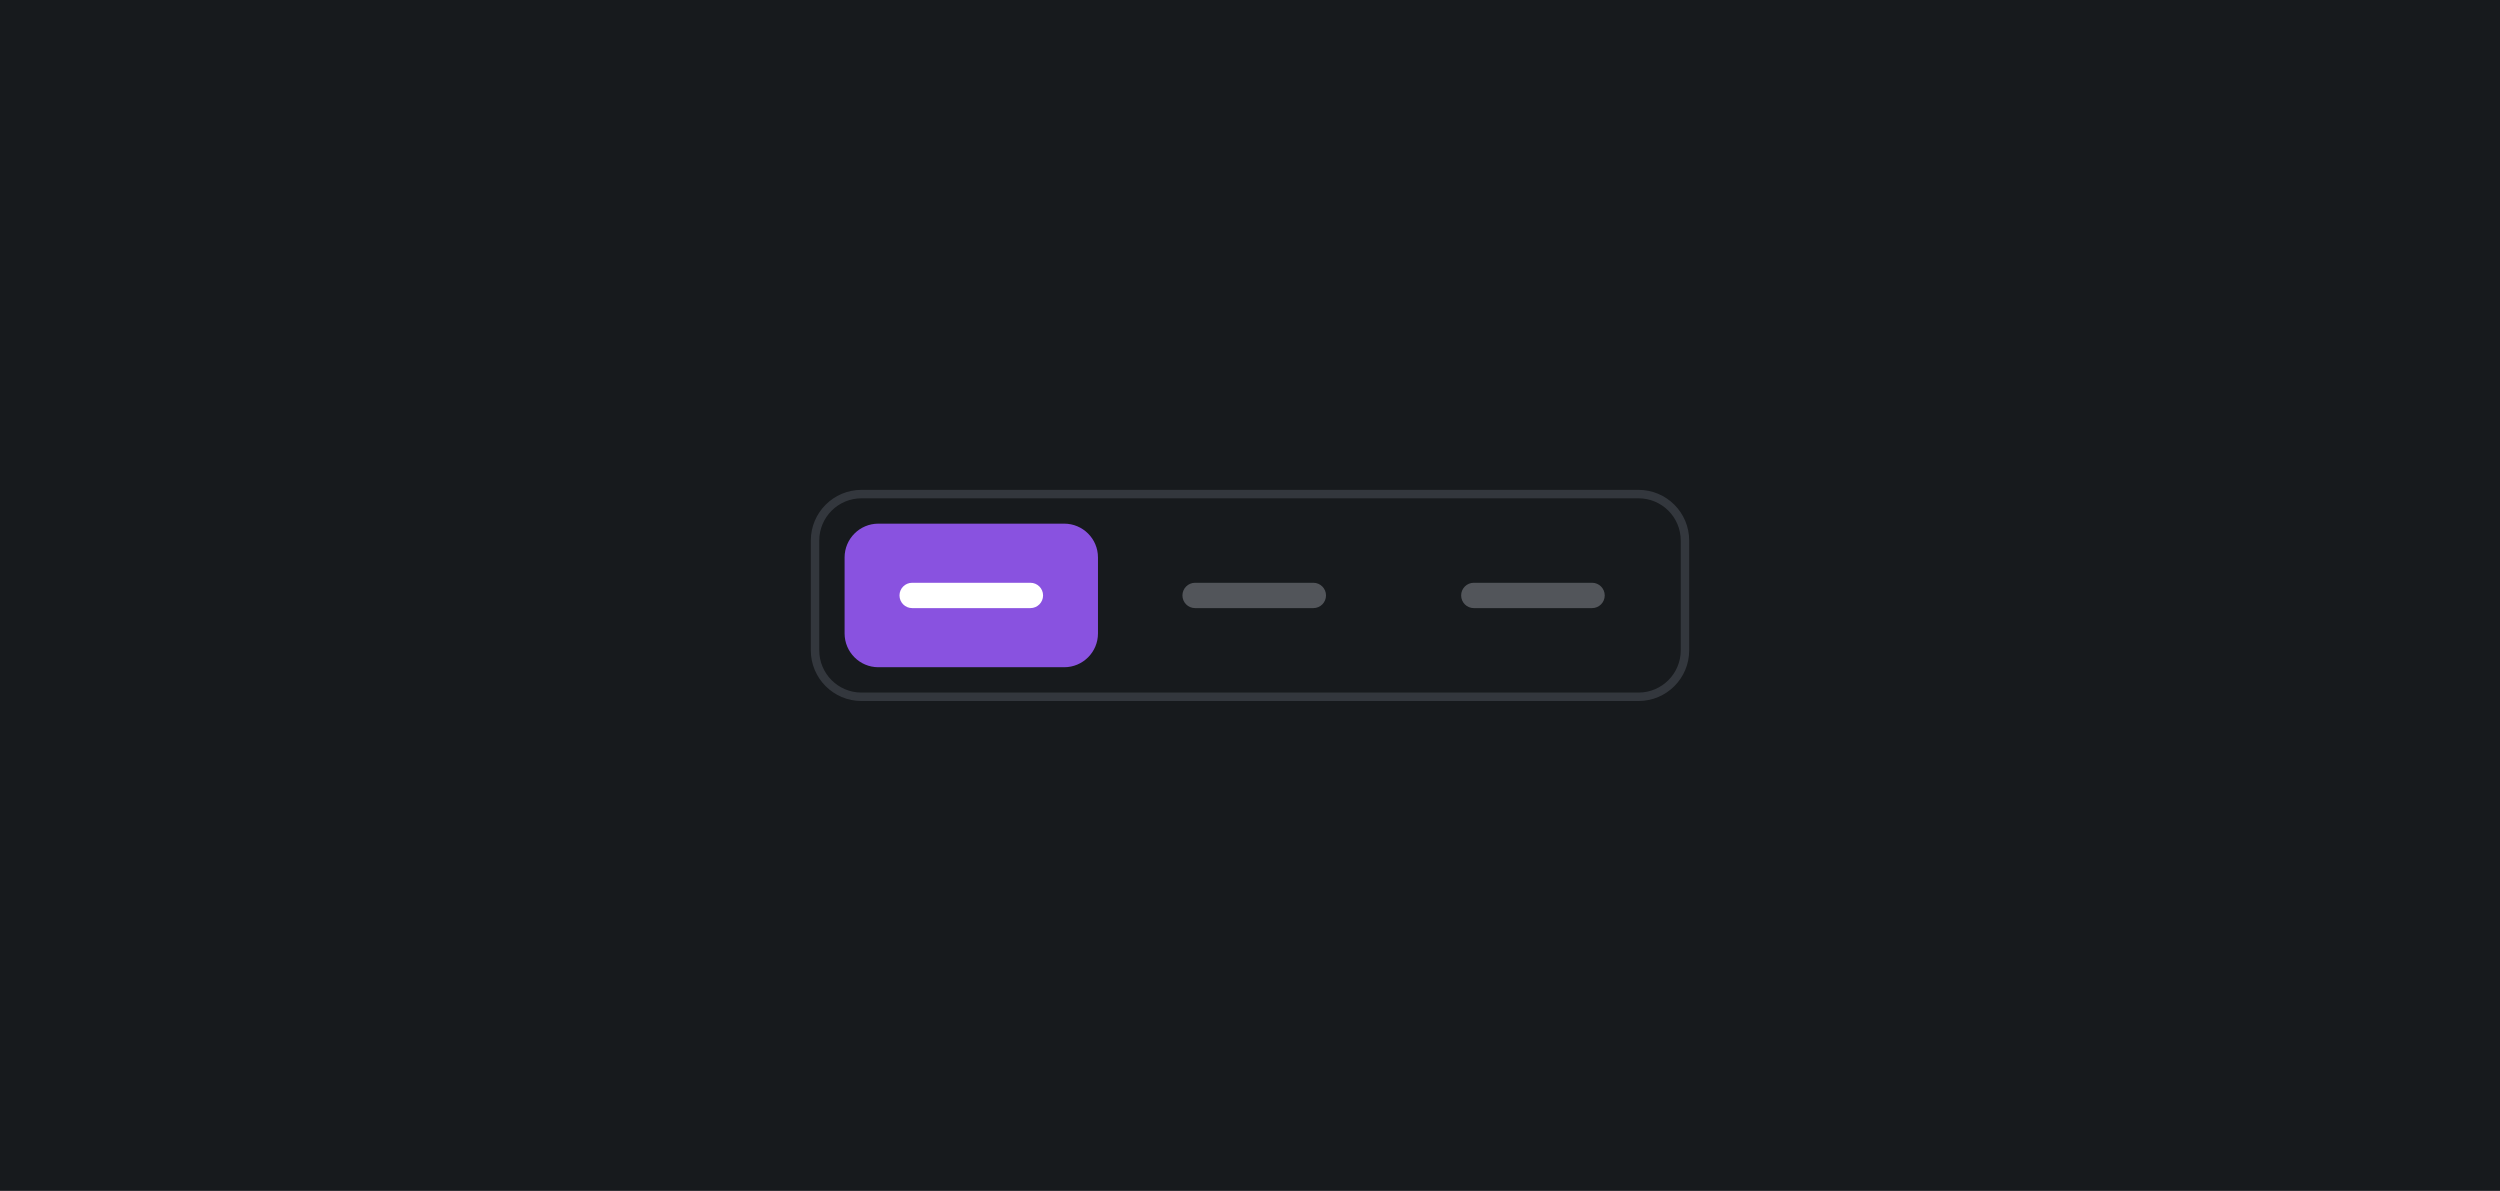
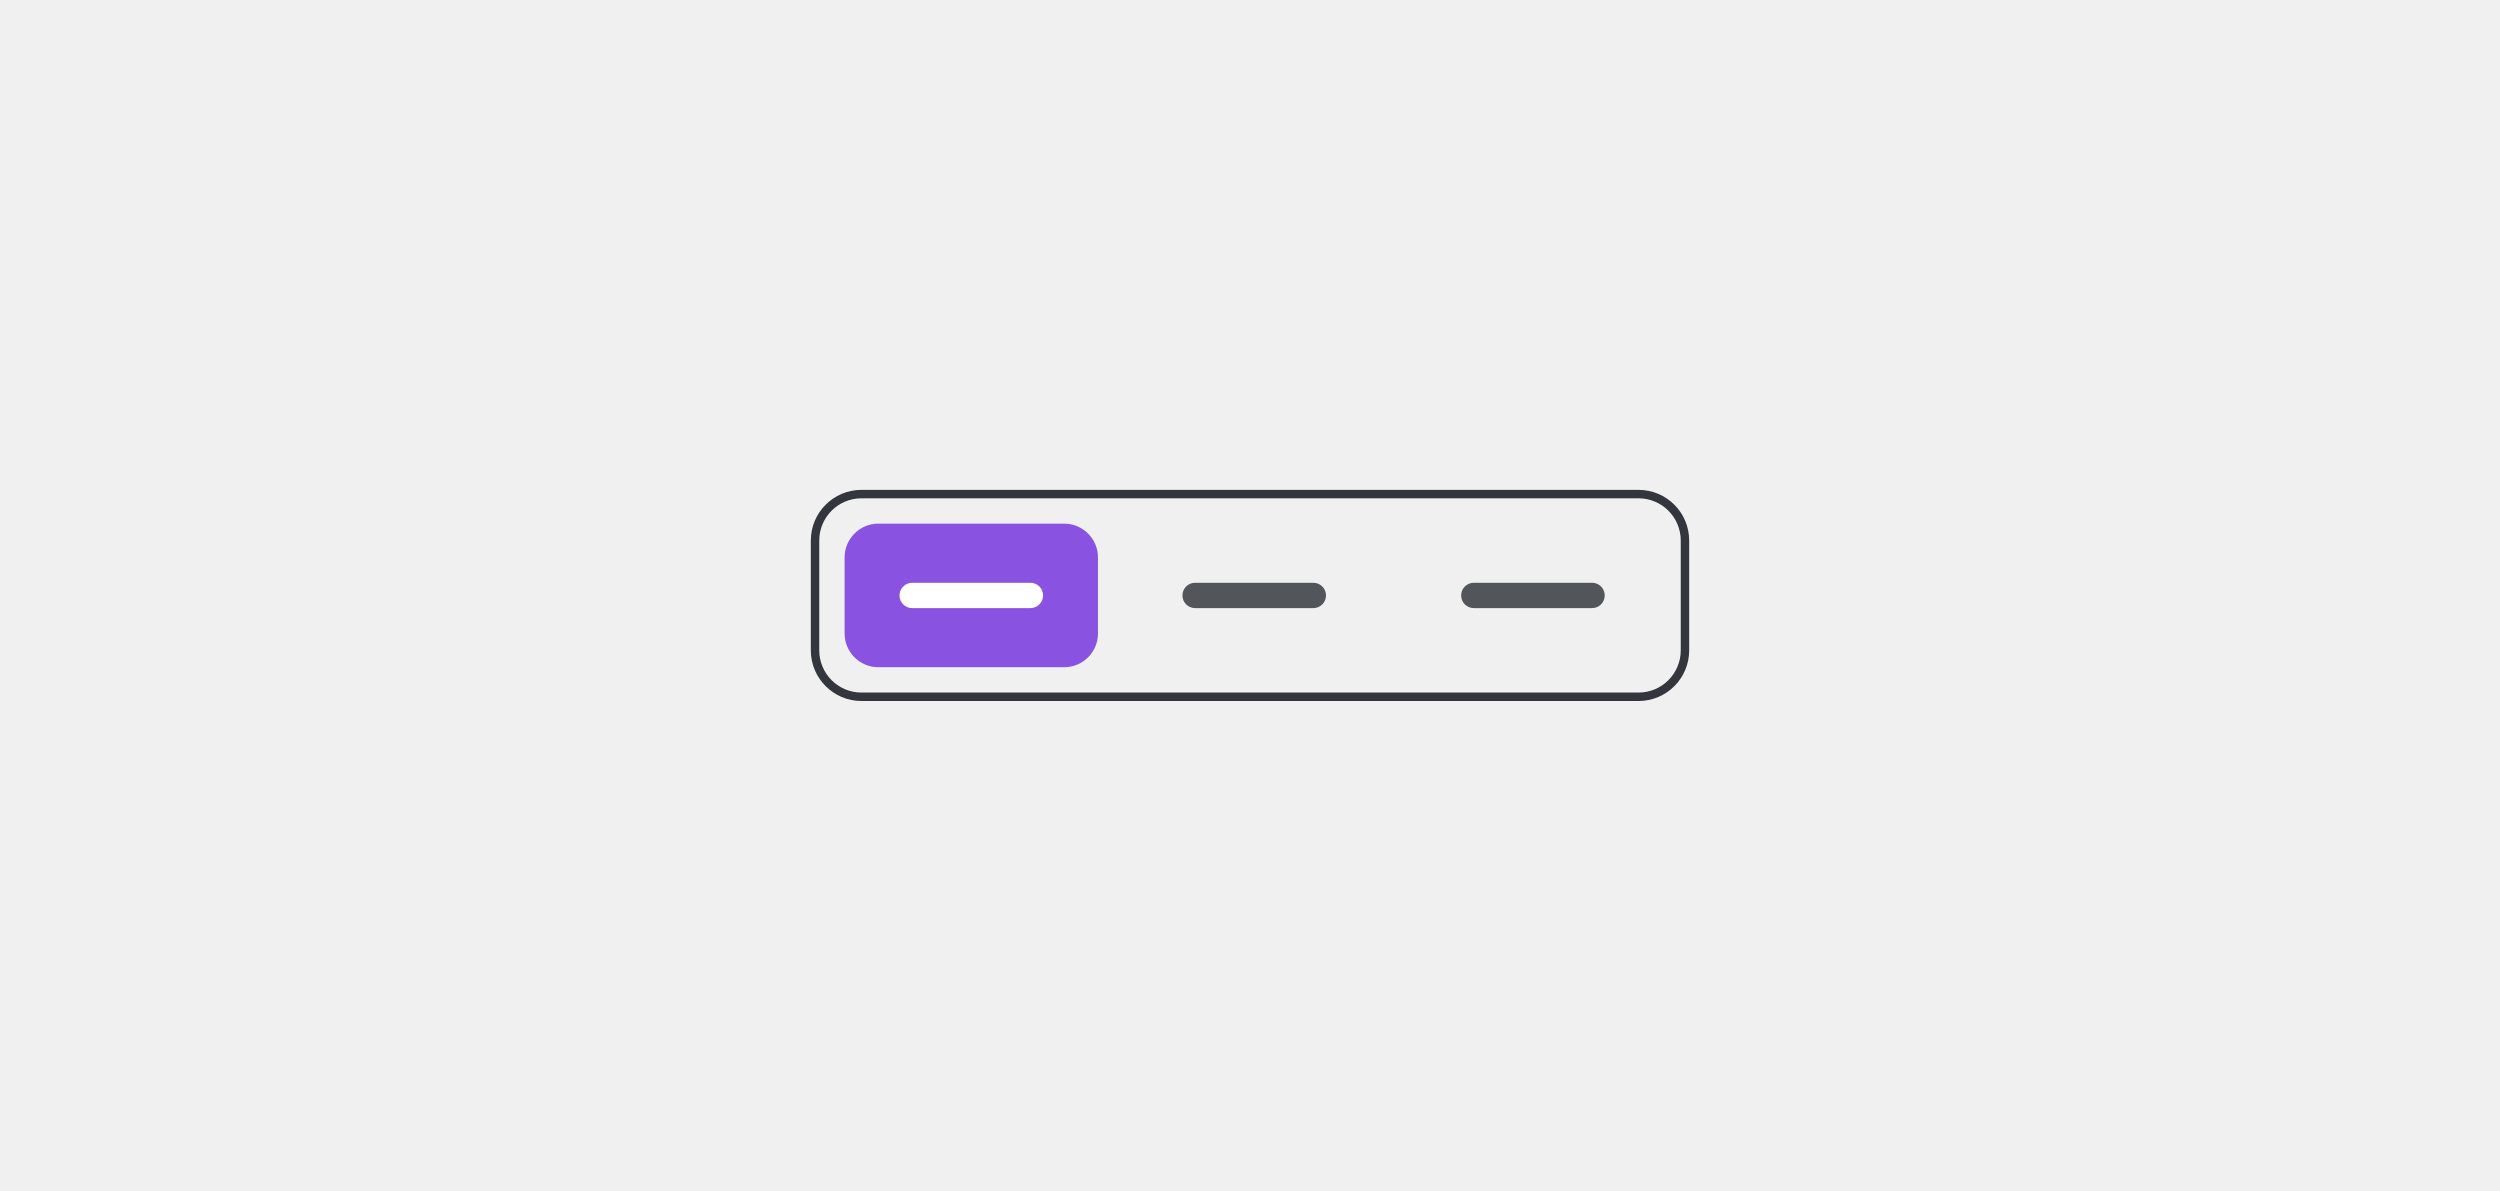
<svg xmlns="http://www.w3.org/2000/svg" width="296" height="141" viewBox="0 0 296 141" fill="none">
-   <rect width="296" height="141" fill="#171A1D" />
+   <rect width="296" height="141" fill="none" />
  <rect x="96.5" y="58.5" width="103" height="24" rx="5.5" stroke="#33373D" />
  <rect x="100" y="62" width="30" height="17" rx="4" fill="#8952E0" />
  <rect x="106.5" y="69" width="17" height="3" rx="1.5" fill="white" />
  <rect x="140" y="69" width="17" height="3" rx="1.5" fill="#52555A" />
  <rect x="173" y="69" width="17" height="3" rx="1.5" fill="#52555A" />
</svg>
